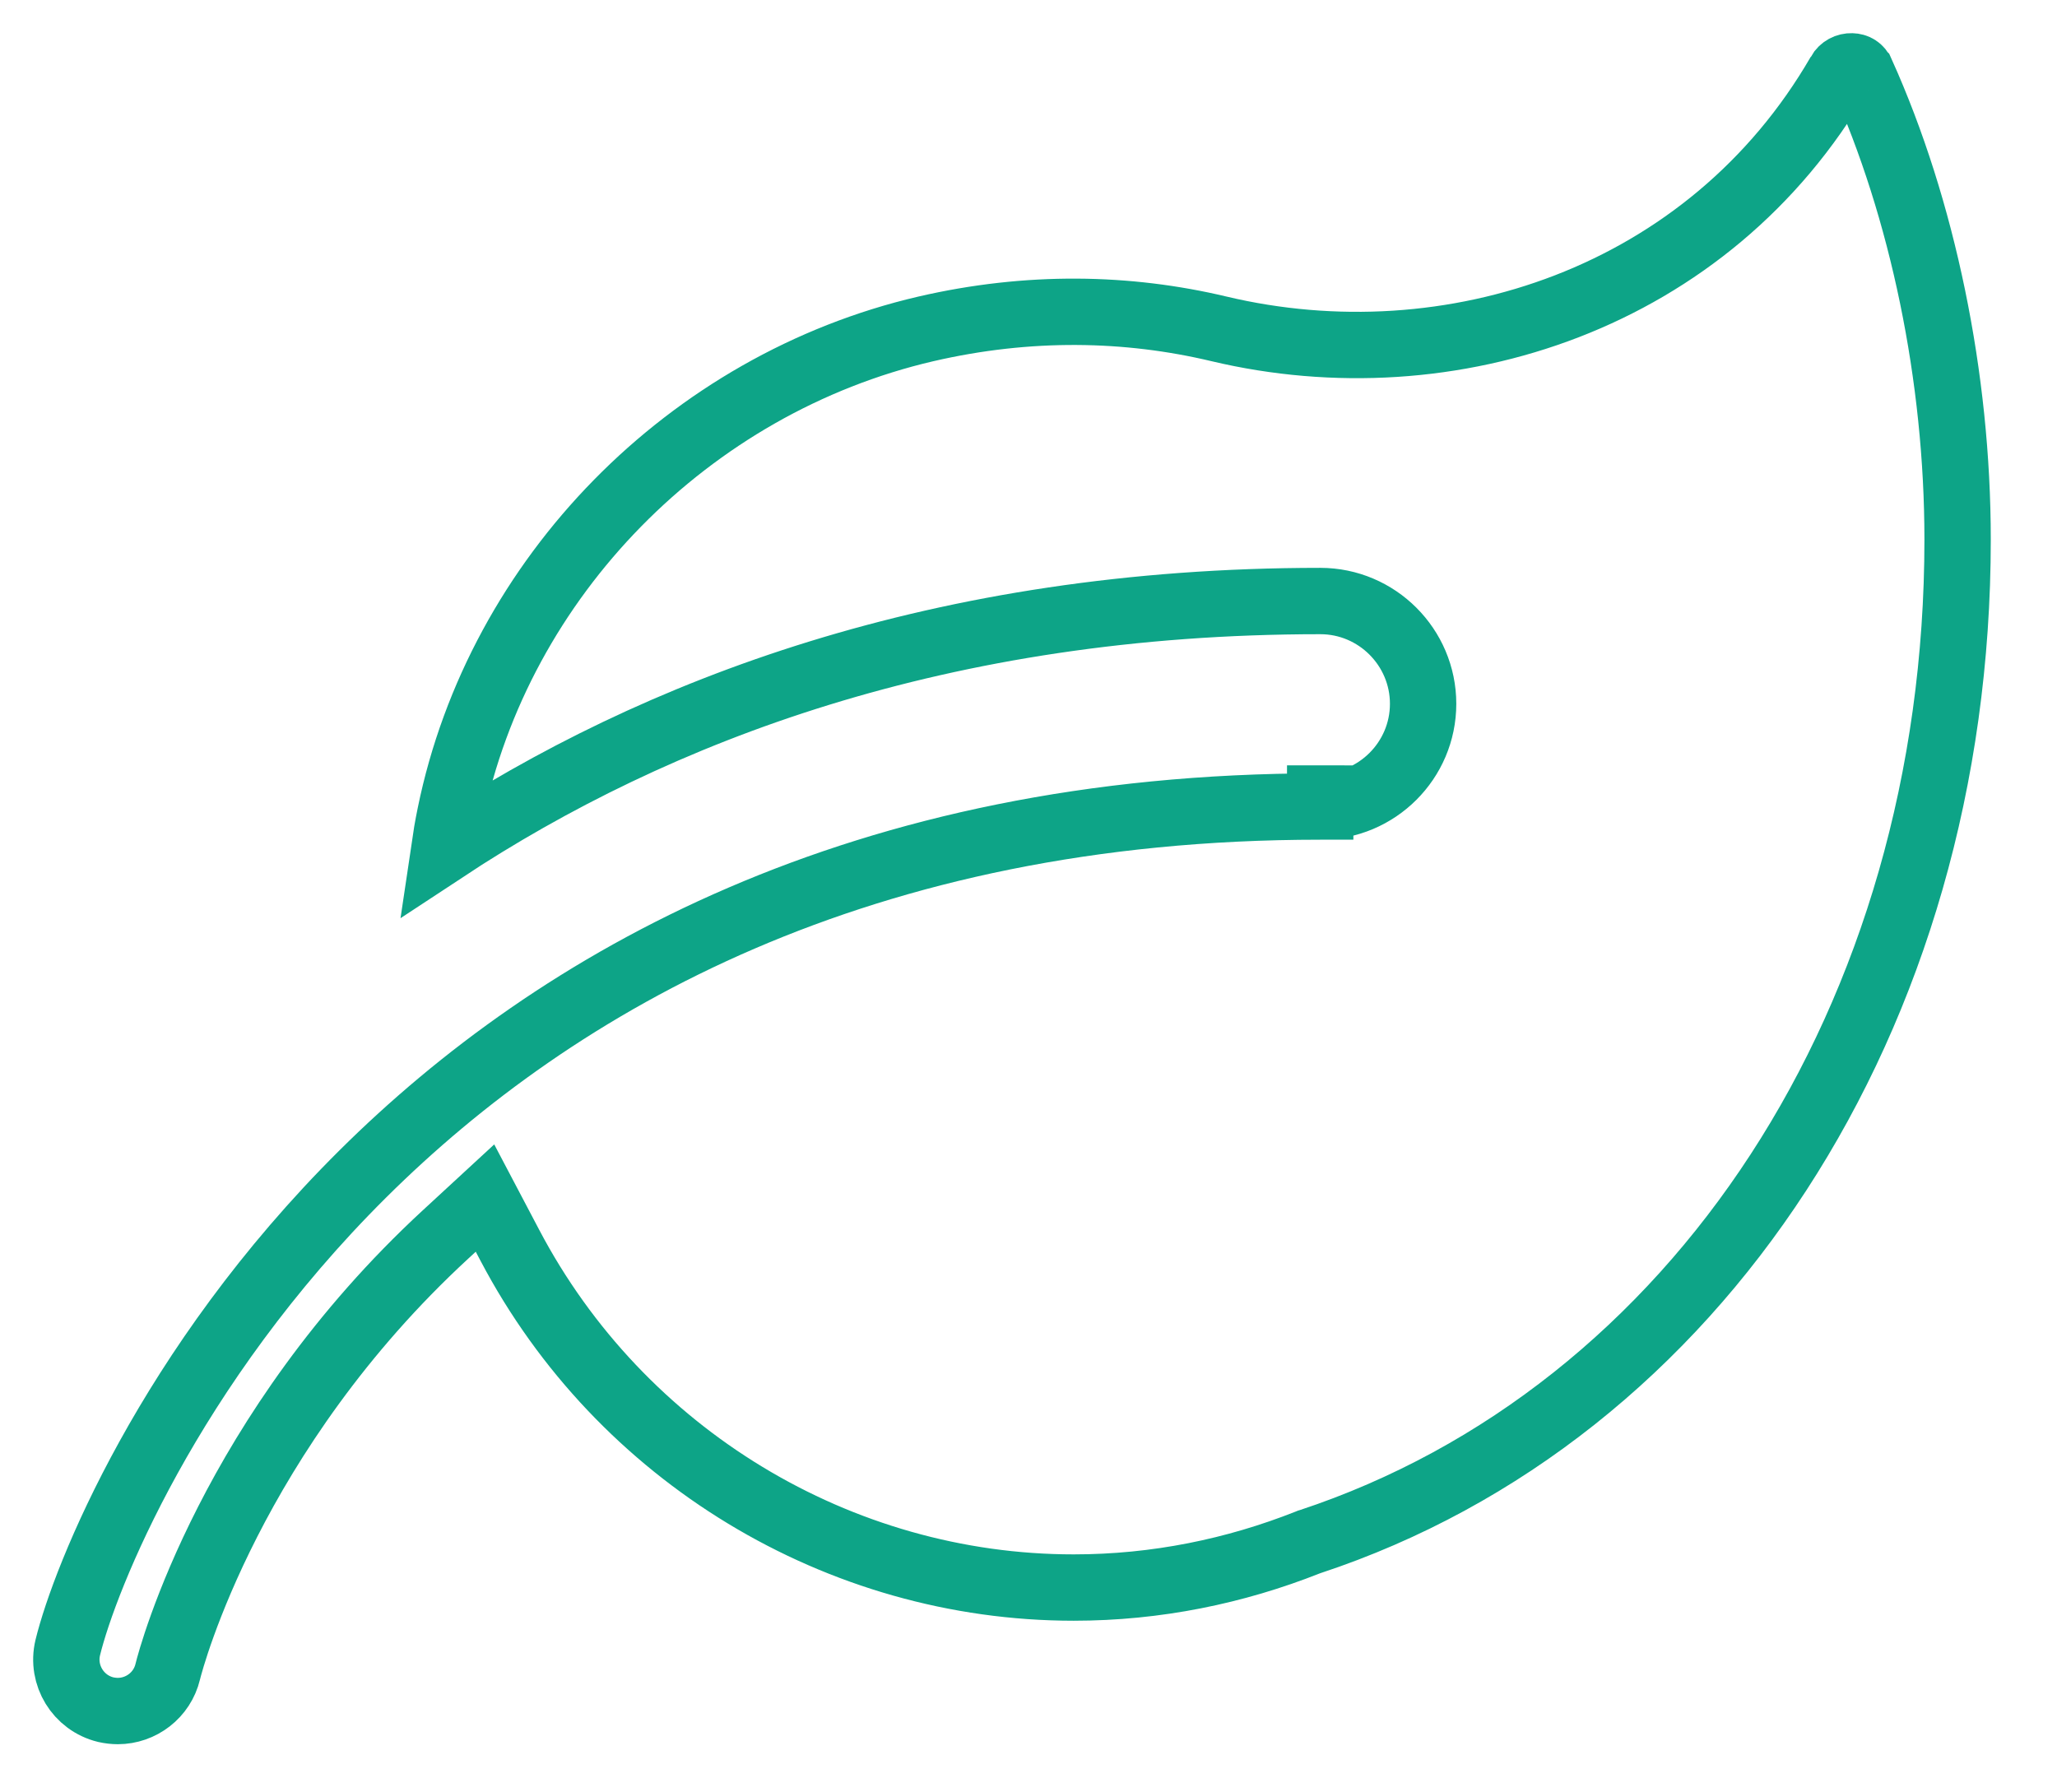
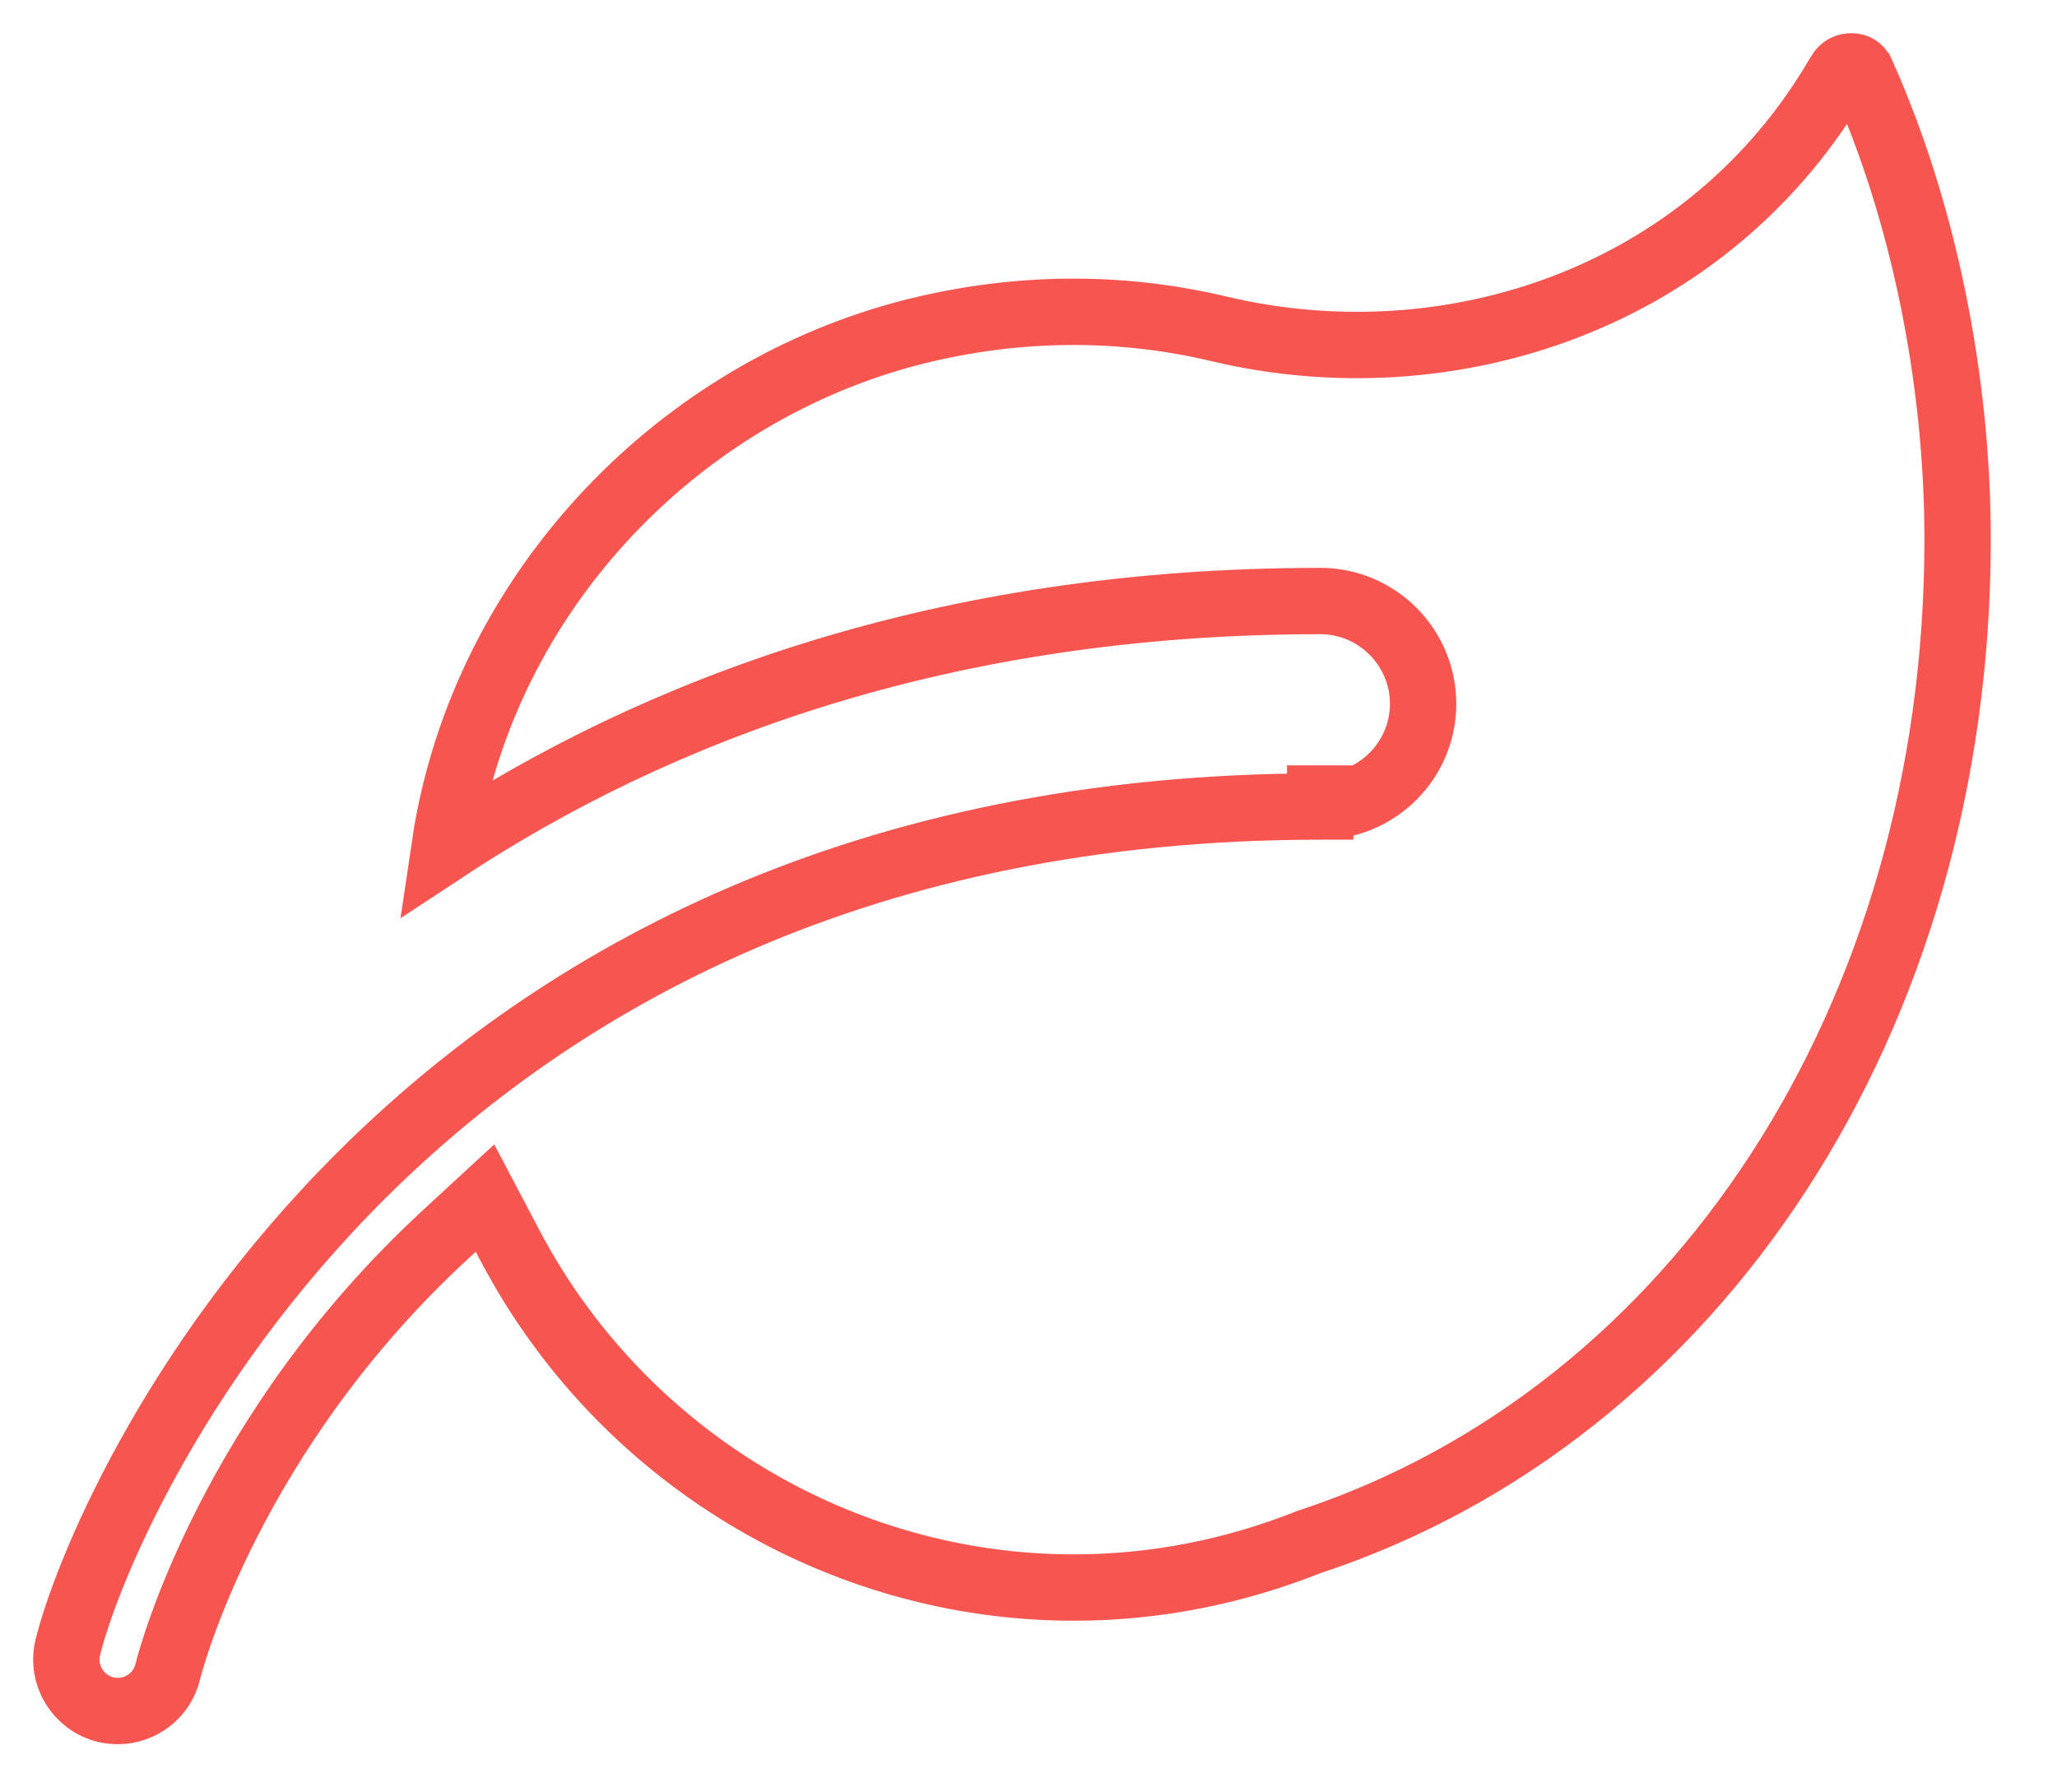
<svg xmlns="http://www.w3.org/2000/svg" width="31" height="27" viewBox="0 0 31 27" fill="none">
-   <path d="M19.895 12.155C20.75 12.156 21.447 11.461 21.447 10.607C21.447 9.754 20.751 9.058 19.898 9.058C14.193 9.058 9.883 10.703 6.693 12.806C6.719 12.629 6.749 12.451 6.786 12.273C7.519 8.692 10.387 5.786 13.952 4.957C15.502 4.598 16.994 4.629 18.369 4.956C21.851 5.784 25.759 4.502 27.722 1.106L27.722 1.105C27.765 1.031 27.835 0.998 27.905 1C27.973 1.002 28.023 1.033 28.052 1.098L28.053 1.099C28.977 3.152 29.502 5.686 29.502 8.132C29.502 15.347 25.558 21.311 19.744 23.234L19.727 23.239L19.71 23.246C18.614 23.68 17.426 23.926 16.181 23.926C12.643 23.926 9.35 21.934 7.685 18.77L7.309 18.056L6.716 18.603C3.488 21.58 2.58 24.979 2.528 25.194C2.444 25.547 2.126 25.787 1.775 25.787C1.718 25.787 1.656 25.78 1.593 25.766C1.178 25.665 0.922 25.246 1.021 24.832C1.275 23.788 2.535 20.604 5.47 17.69C8.386 14.795 12.962 12.155 19.895 12.155ZM19.895 12.155C19.895 12.155 19.895 12.155 19.895 12.155L19.896 11.535V12.155C19.896 12.155 19.895 12.155 19.895 12.155Z" stroke="#0da487" />
+   <path d="M19.895 12.155C20.75 12.156 21.447 11.461 21.447 10.607C21.447 9.754 20.751 9.058 19.898 9.058C14.193 9.058 9.883 10.703 6.693 12.806C6.719 12.629 6.749 12.451 6.786 12.273C7.519 8.692 10.387 5.786 13.952 4.957C15.502 4.598 16.994 4.629 18.369 4.956C21.851 5.784 25.759 4.502 27.722 1.106L27.722 1.105C27.765 1.031 27.835 0.998 27.905 1C27.973 1.002 28.023 1.033 28.052 1.098L28.053 1.099C28.977 3.152 29.502 5.686 29.502 8.132C29.502 15.347 25.558 21.311 19.744 23.234L19.727 23.239L19.71 23.246C18.614 23.68 17.426 23.926 16.181 23.926C12.643 23.926 9.35 21.934 7.685 18.77L7.309 18.056L6.716 18.603C3.488 21.58 2.58 24.979 2.528 25.194C2.444 25.547 2.126 25.787 1.775 25.787C1.718 25.787 1.656 25.78 1.593 25.766C1.178 25.665 0.922 25.246 1.021 24.832C1.275 23.788 2.535 20.604 5.47 17.69C8.386 14.795 12.962 12.155 19.895 12.155ZM19.895 12.155C19.895 12.155 19.895 12.155 19.895 12.155L19.896 11.535V12.155C19.896 12.155 19.895 12.155 19.895 12.155Z" stroke="#f6564f" />
</svg>
